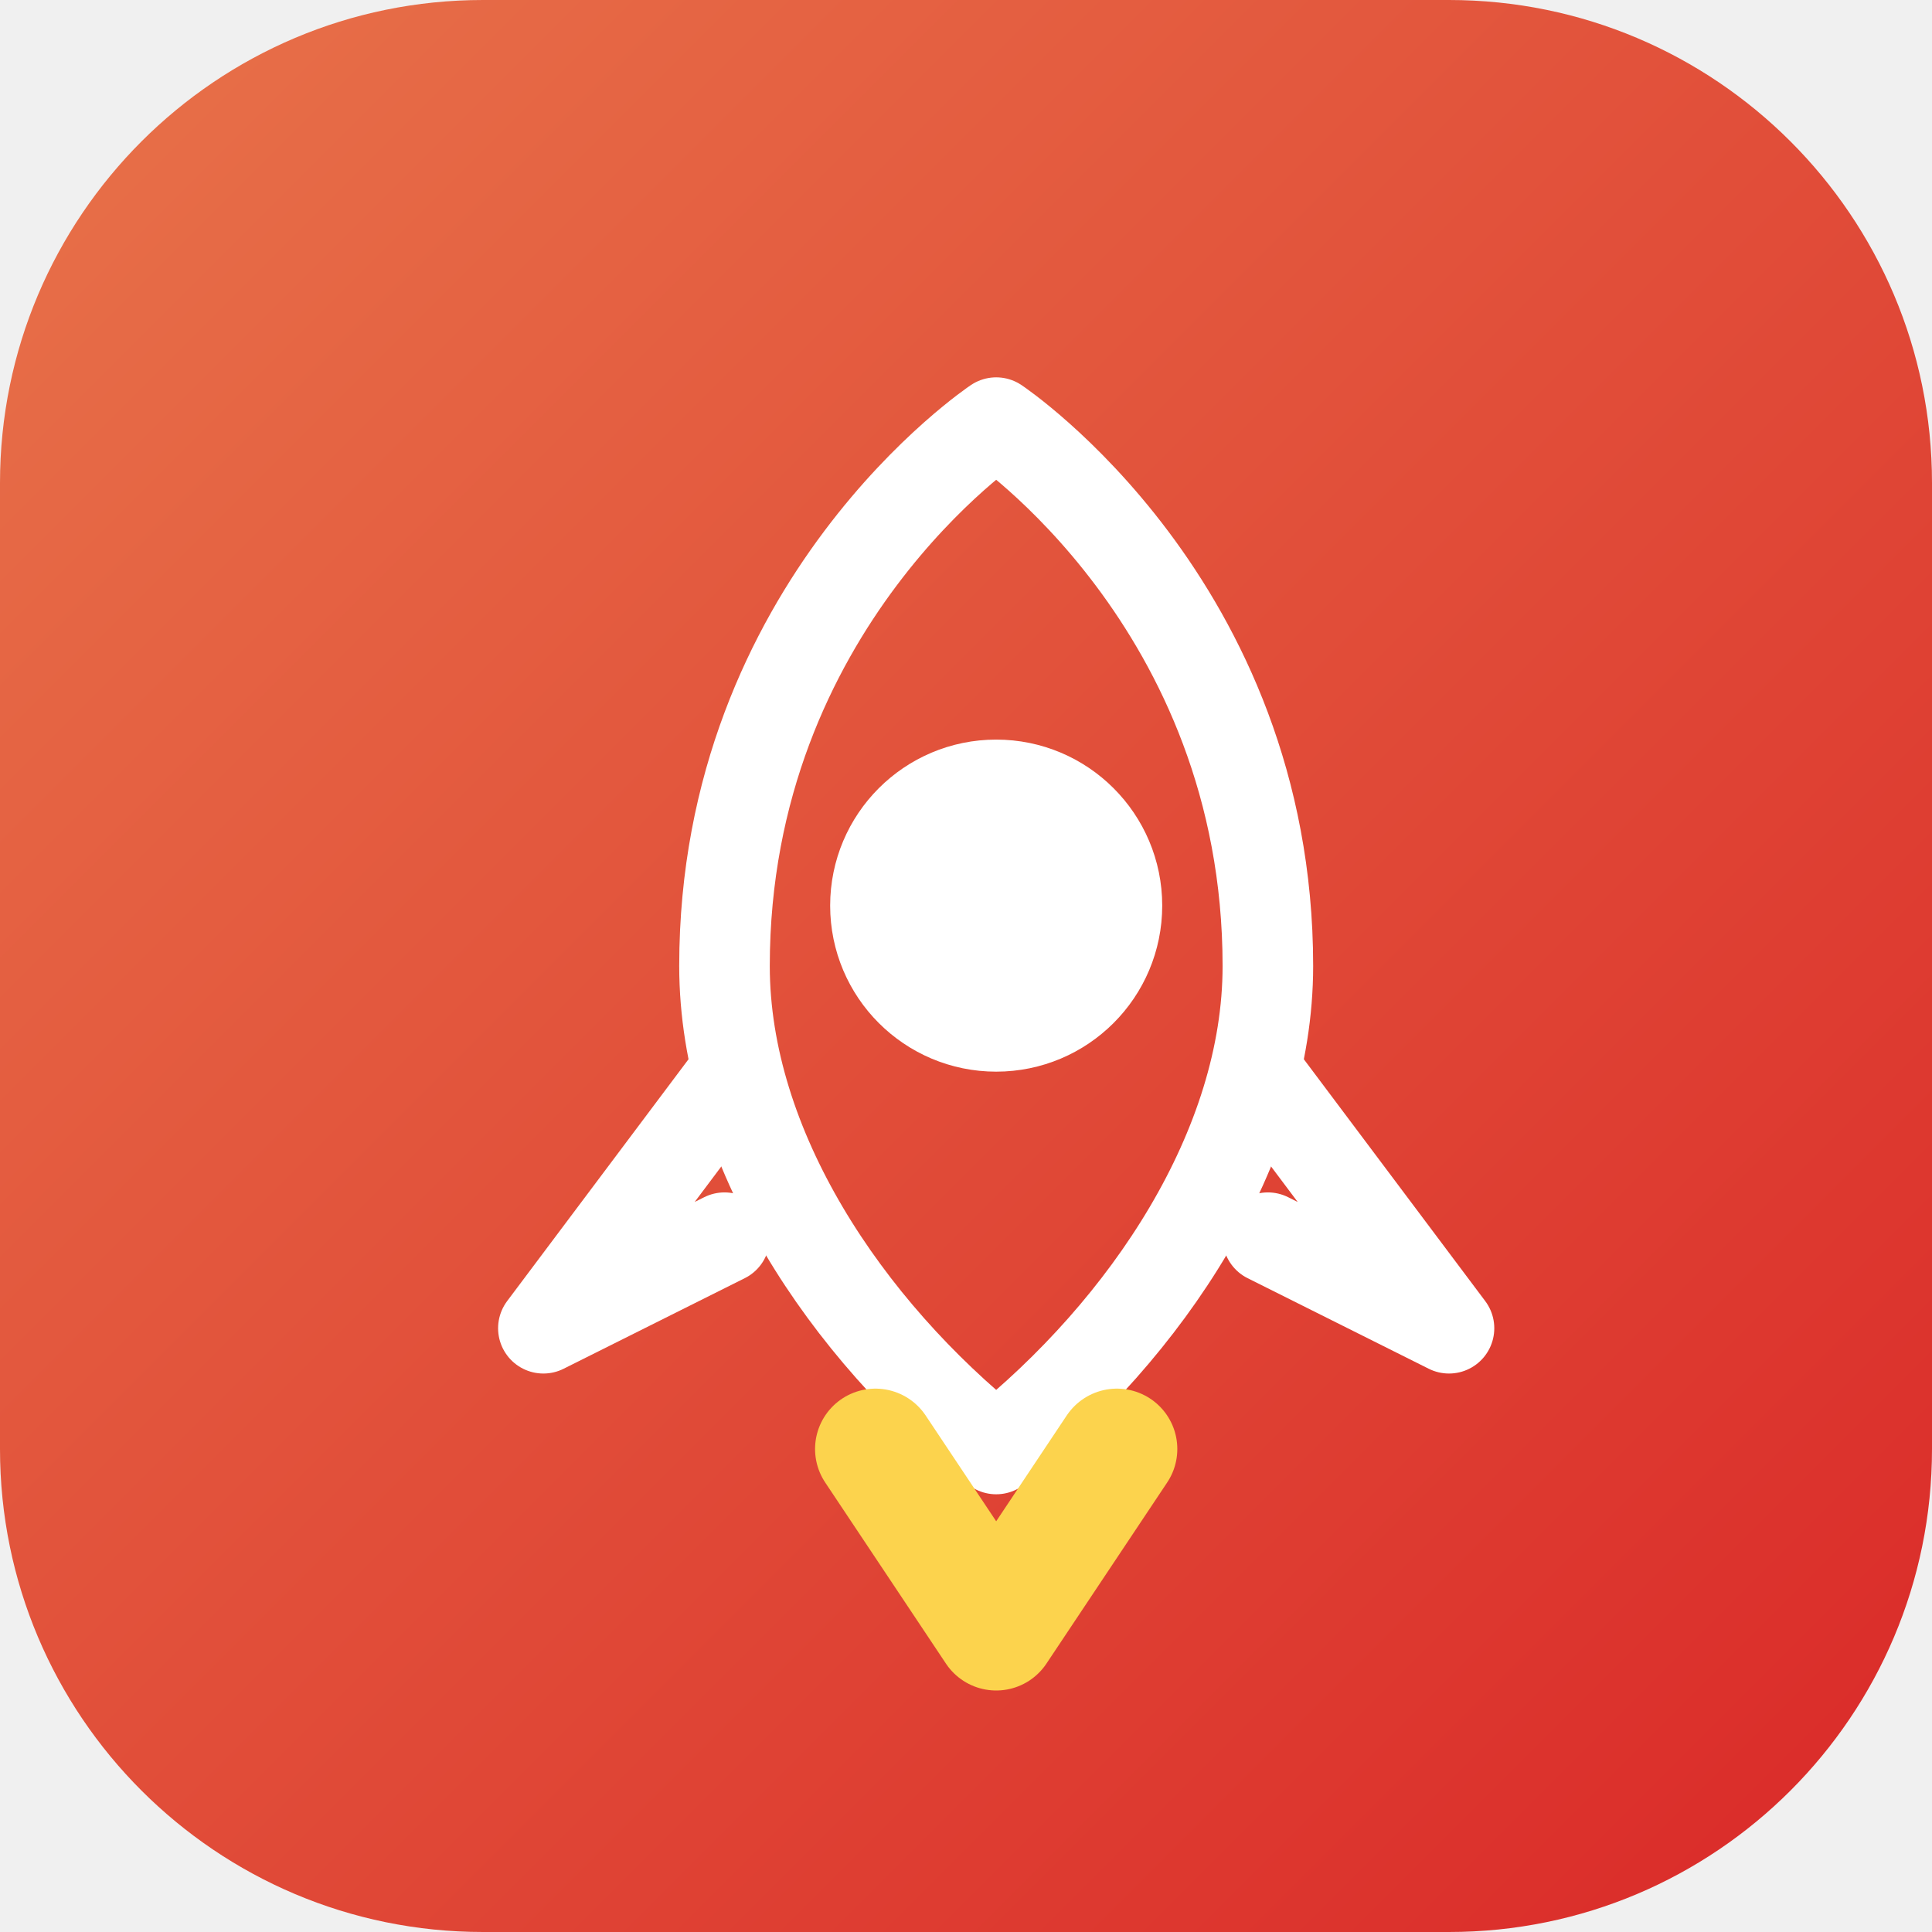
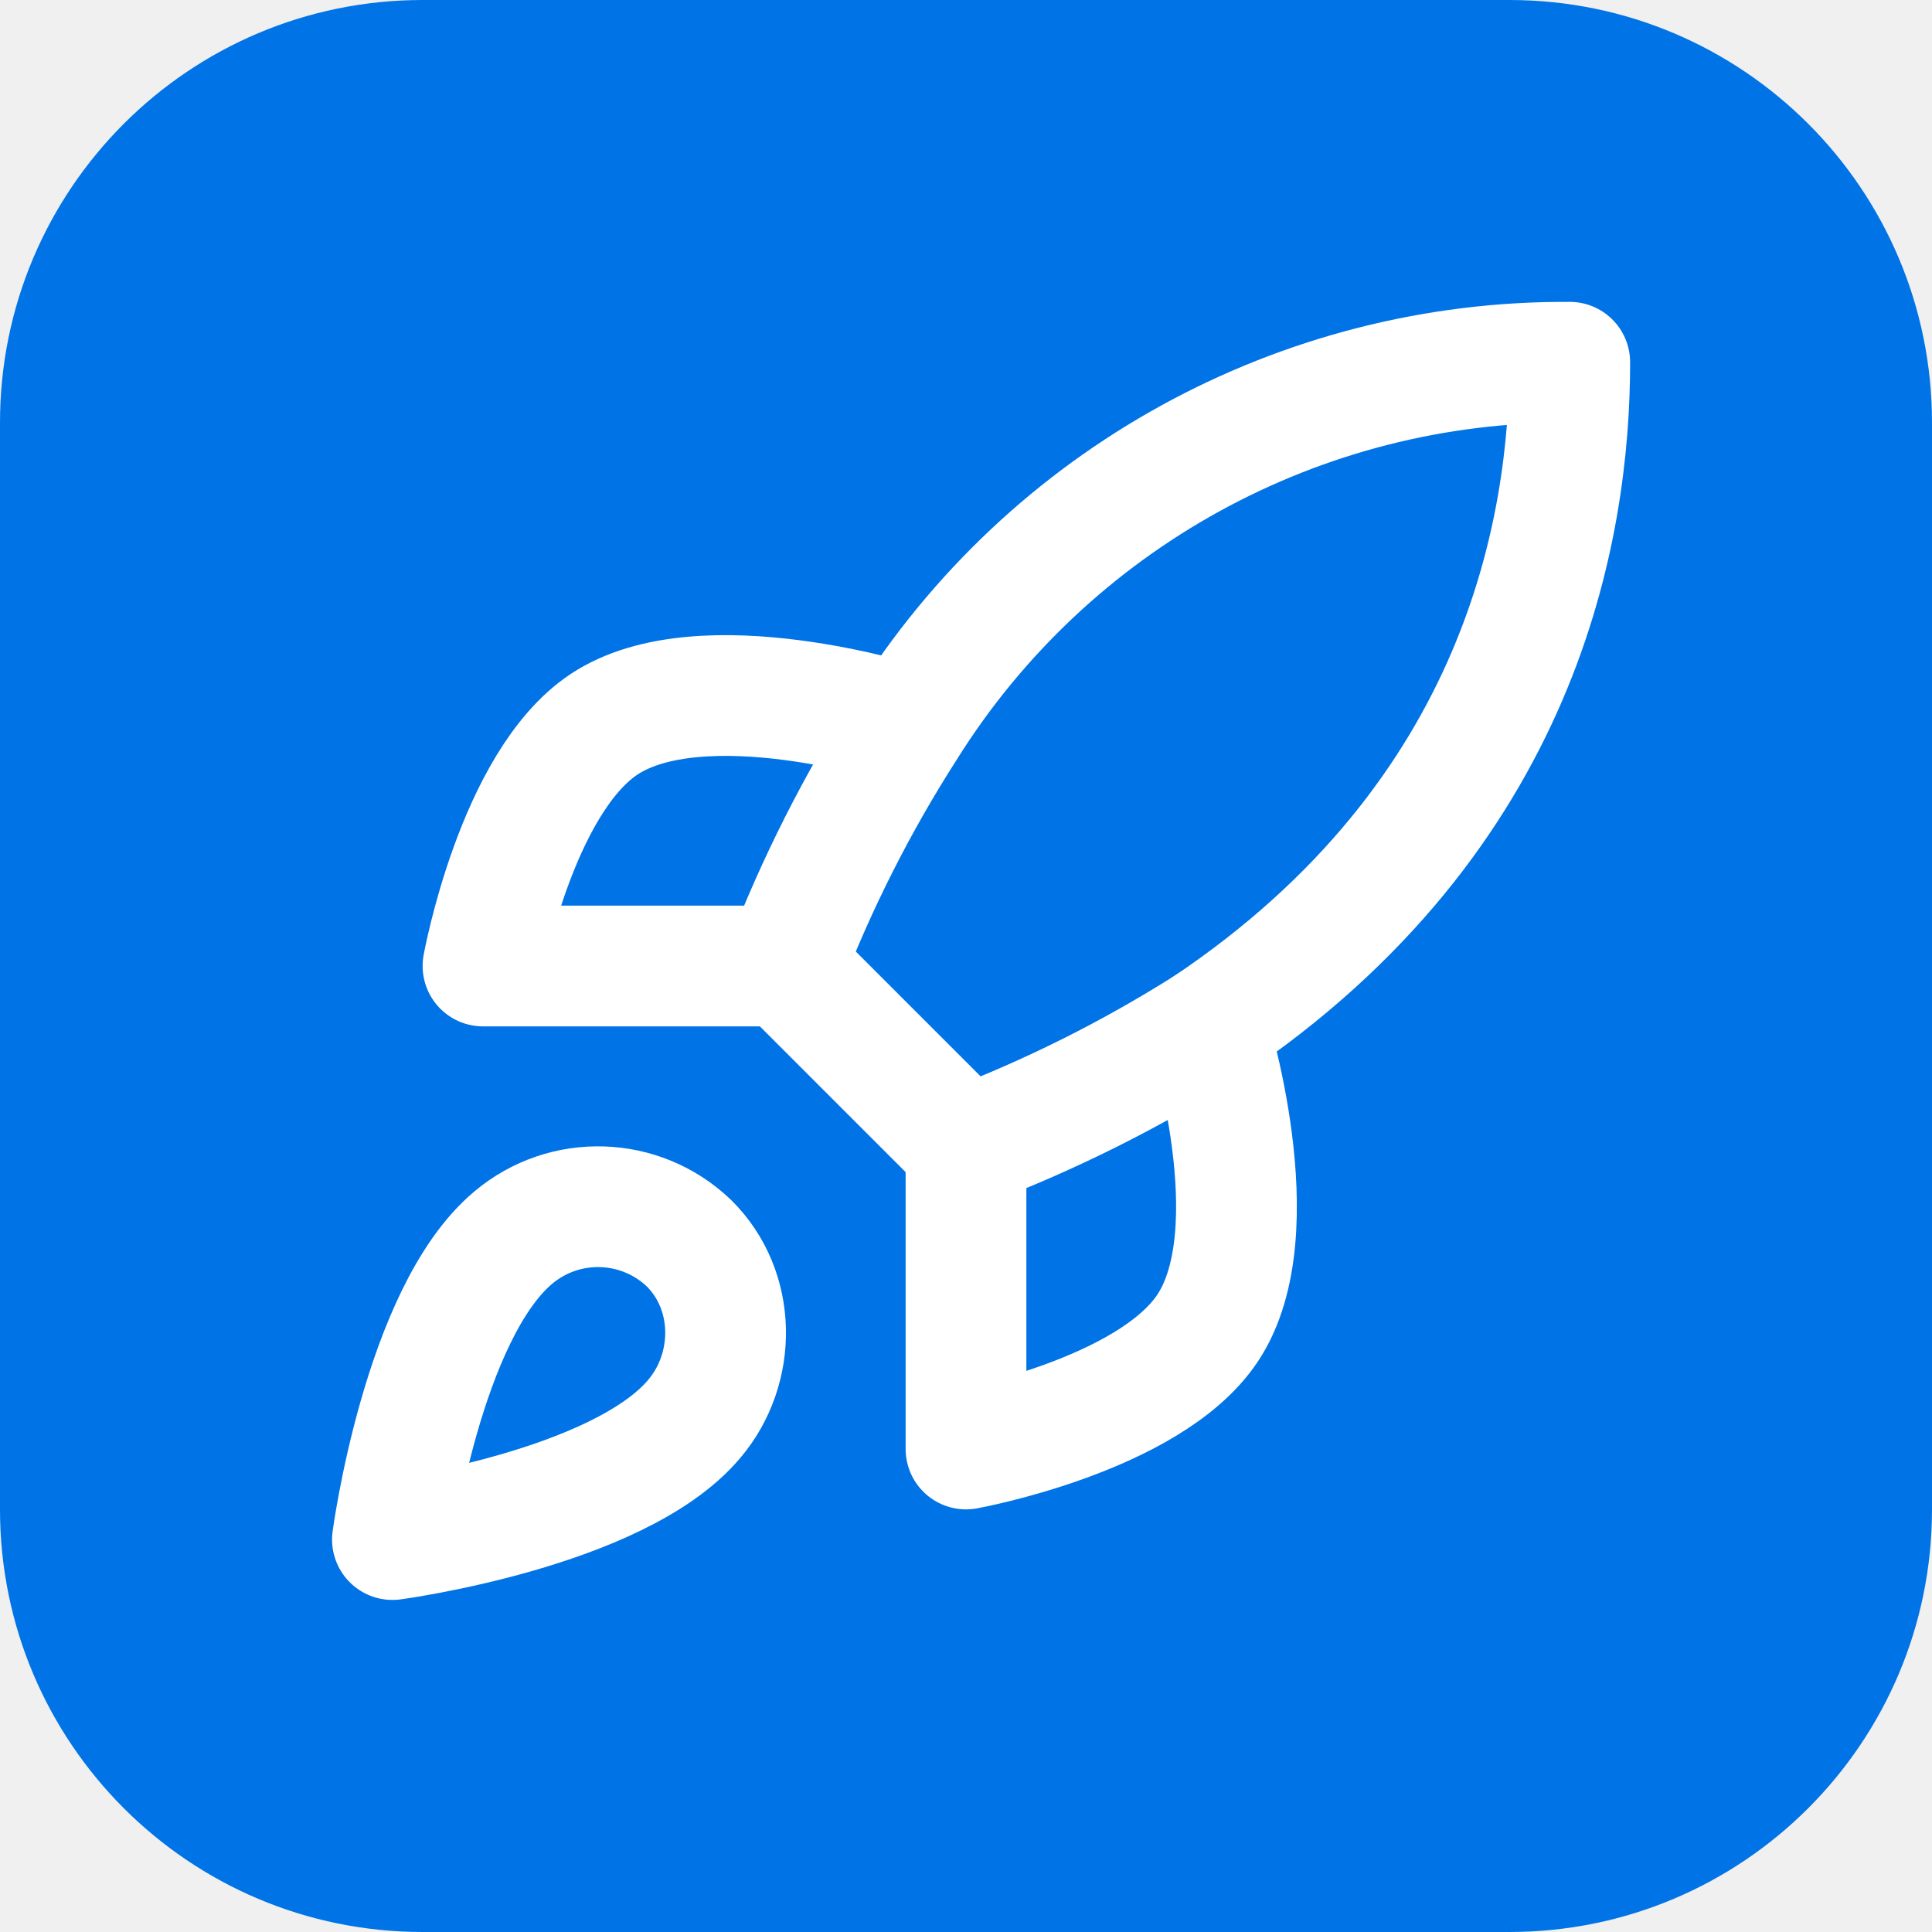
<svg xmlns="http://www.w3.org/2000/svg" viewBox="0 0 32 32">
-   <defs>
-     <linearGradient id="bg" x1="0%" y1="0%" x2="100%" y2="100%">
-       <stop offset="0%" style="stop-color:#E8734A" />
-       <stop offset="100%" style="stop-color:#DA2828" />
-     </linearGradient>
-   </defs>
-   <rect width="32" height="32" rx="8" fill="url(#bg)" />
-   <g transform="translate(6, 5)" fill="none" stroke="white" stroke-width="1.5" stroke-linecap="round" stroke-linejoin="round">
-     <path d="M10.5 2C10.5 2 15 5 15 11C15 14 13 17 10.5 19C8 17 6 14 6 11C6 5 10.5 2 10.5 2Z" />
-     <circle cx="10.5" cy="10" r="2" fill="white" />
-     <path d="M6 13L3 17L6 15.5" />
-     <path d="M15 13L18 17L15 15.5" />
-     <path d="M8.5 19C8.5 19 10.5 22 10.5 22C10.5 22 12.5 19 12.5 19" stroke="#FCD34D" stroke-width="2" />
+   <rect width="32" height="32" rx="7" fill="#0073E6" />
+   <g transform="translate(4, 4)" fill="none" stroke="white" stroke-width="2" stroke-linecap="round" stroke-linejoin="round">
+     <path d="M4.5 16.5c-1.5 1.26-2 5-2 5s3.74-.5 5-2c.71-.84.7-2.13-.09-2.91a2.18 2.18 0 0 0-2.91-.09z" />
+     <path d="m12 15-3-3a22 22 0 0 1 2-3.95A12.88 12.88 0 0 1 22 2c0 2.72-.78 7.5-6 11a22.35 22.35 0 0 1-4 2z" />
+     <path d="M9 12H4s.55-3.03 2-4c1.62-1.08 5 0 5 0" />
+     <path d="M12 15v5s3.03-.55 4-2c1.08-1.62 0-5 0-5" />
  </g>
</svg>
